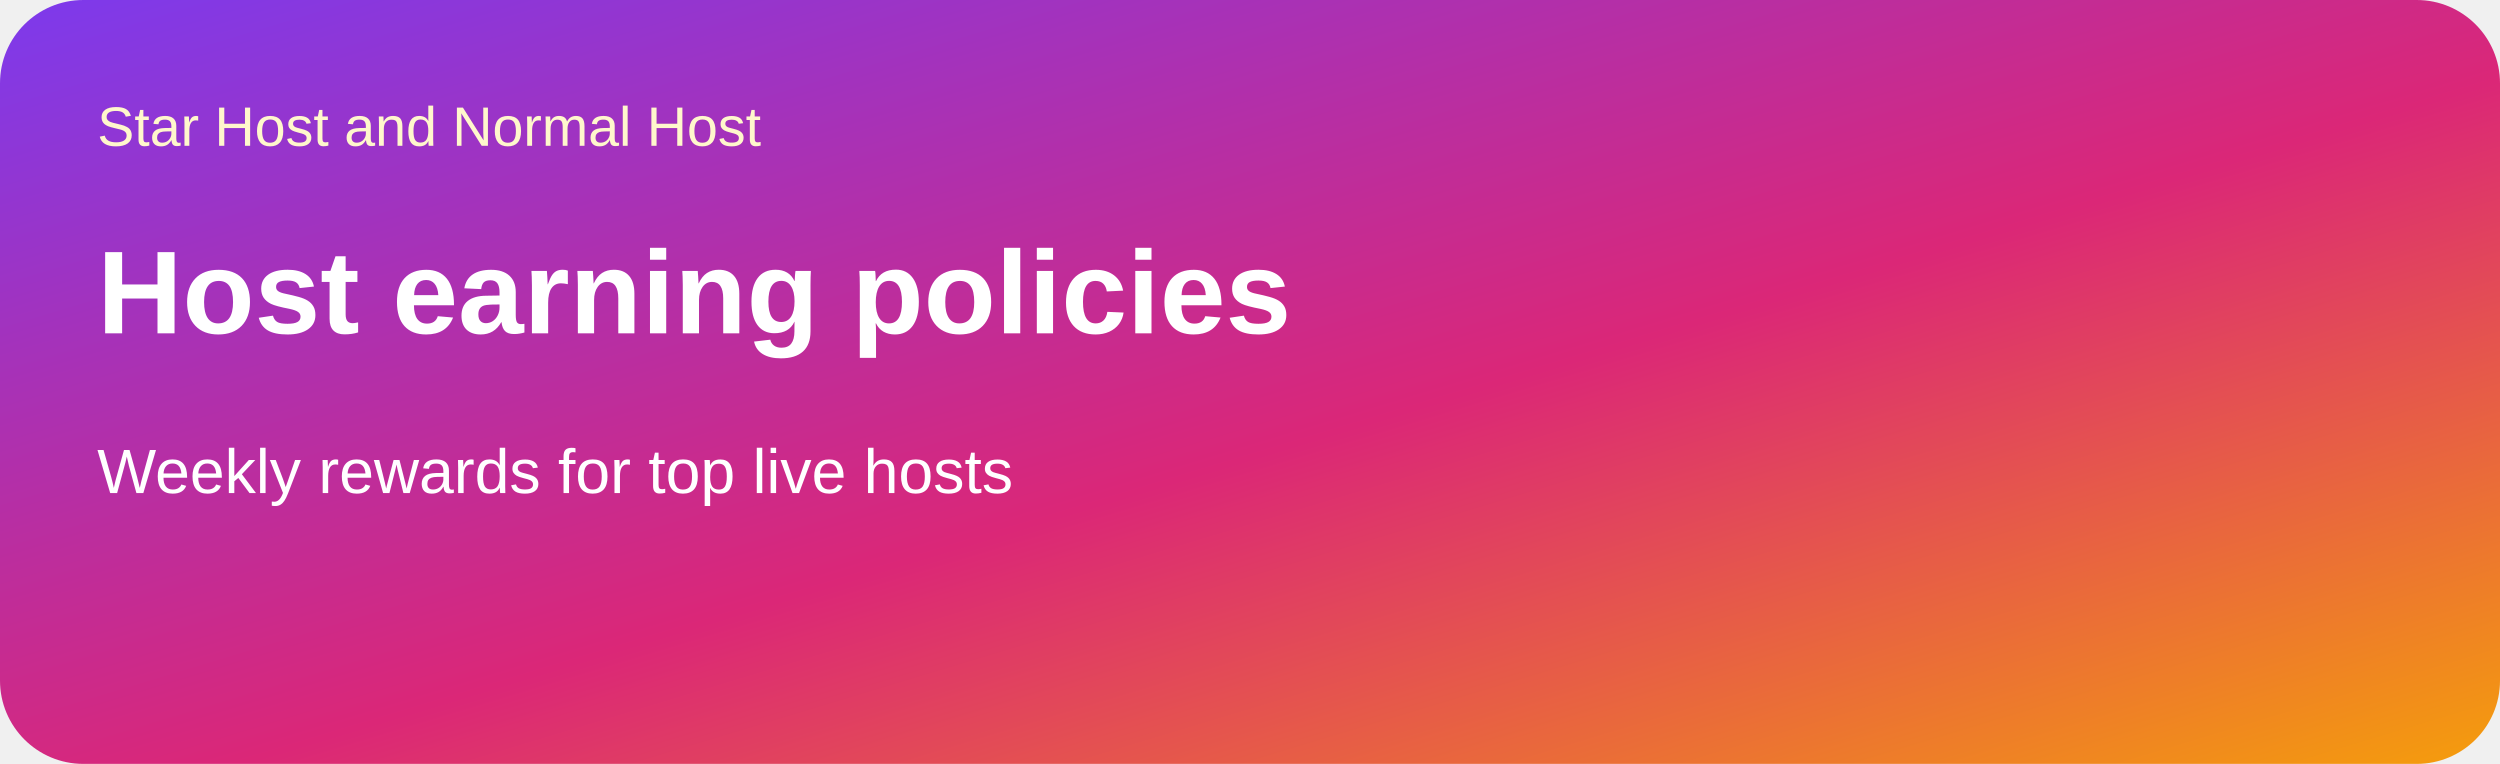
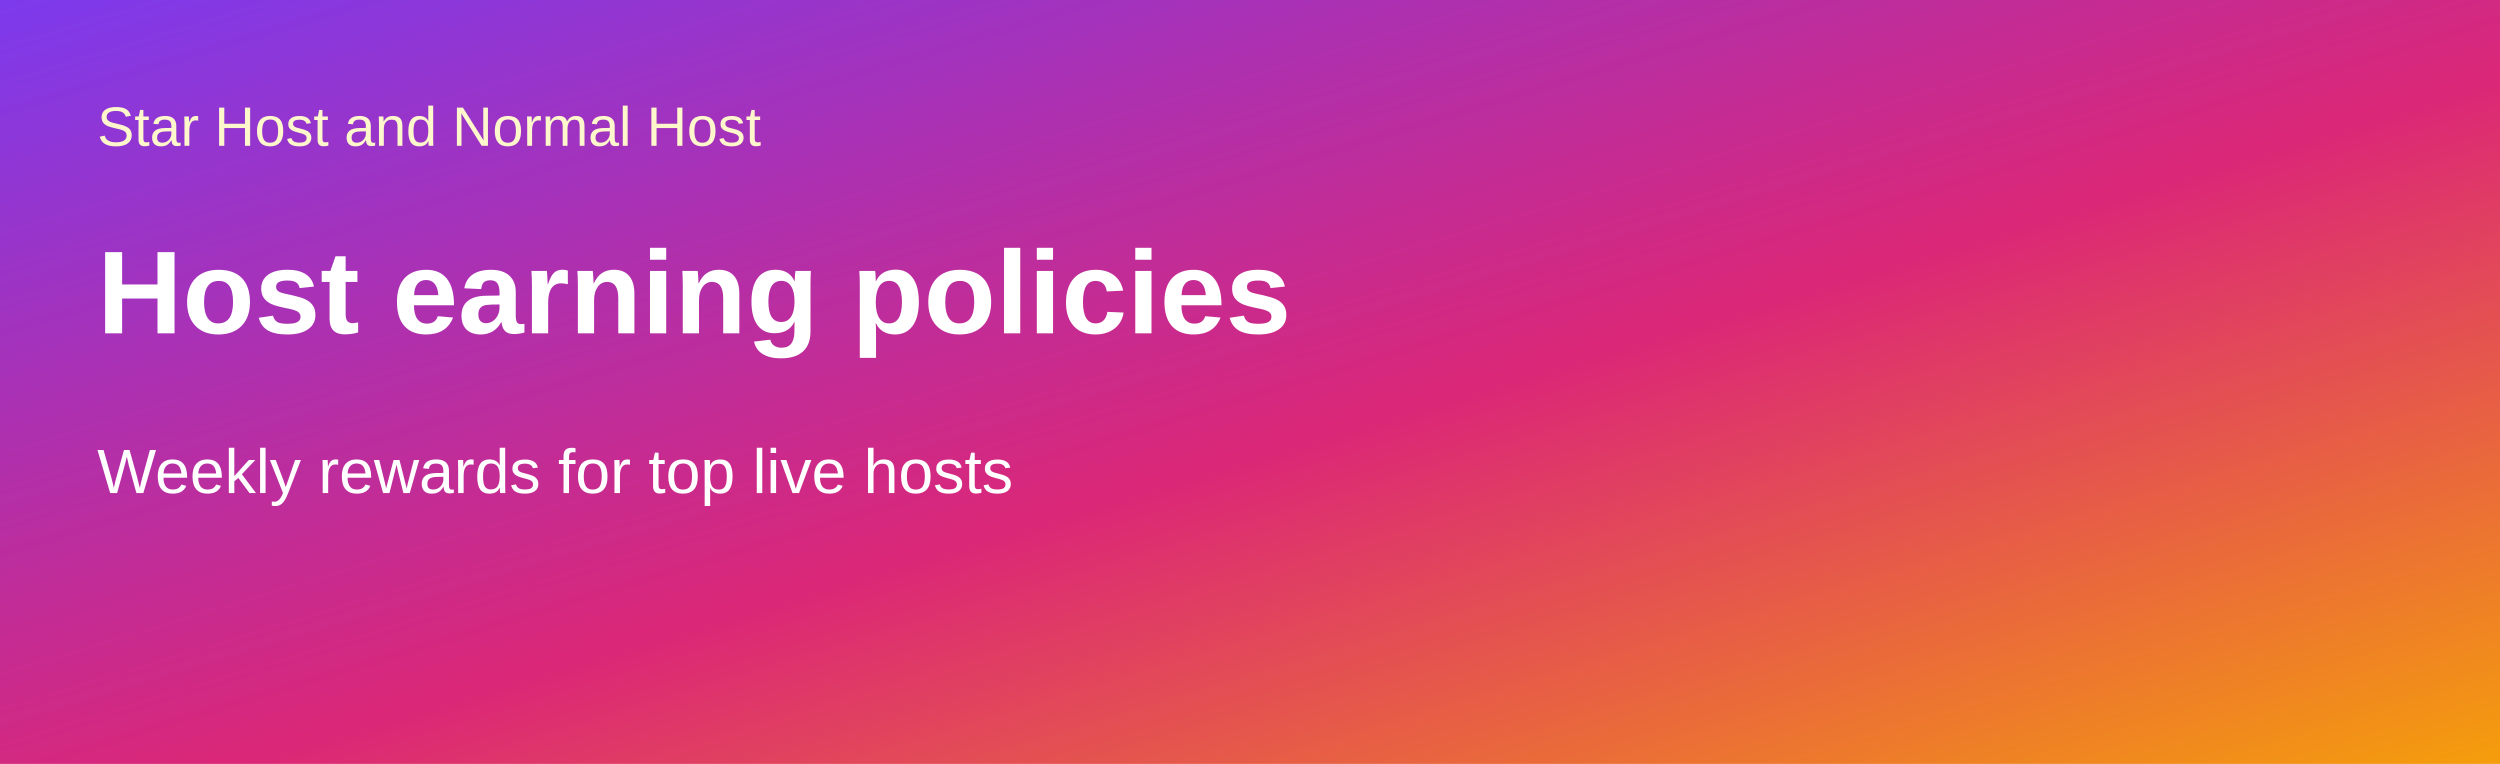
<svg xmlns="http://www.w3.org/2000/svg" width="720" height="220" viewBox="0 0 720 220">
  <defs>
    <linearGradient id="h" x1="0" y1="0" x2="1" y2="1">
      <stop offset="0" stop-color="#7c3aed" />
      <stop offset="0.55" stop-color="#db2777" />
      <stop offset="1" stop-color="#f59e0b" />
    </linearGradient>
  </defs>
-   <rect width="720" height="220" rx="24" fill="url(#h)" />
+   <rect width="720" height="220" fill="url(#h)" />
  <text x="28" y="42" fill="#fff7cc" font-size="16" font-family="Arial,sans-serif">Star Host and Normal Host</text>
  <text x="28" y="96" fill="#ffffff" font-size="34" font-weight="800" font-family="Arial,sans-serif">Host earning policies</text>
  <text x="28" y="142" fill="#ffffff" font-size="18" font-family="Arial,sans-serif">Weekly rewards for top live hosts</text>
</svg>
